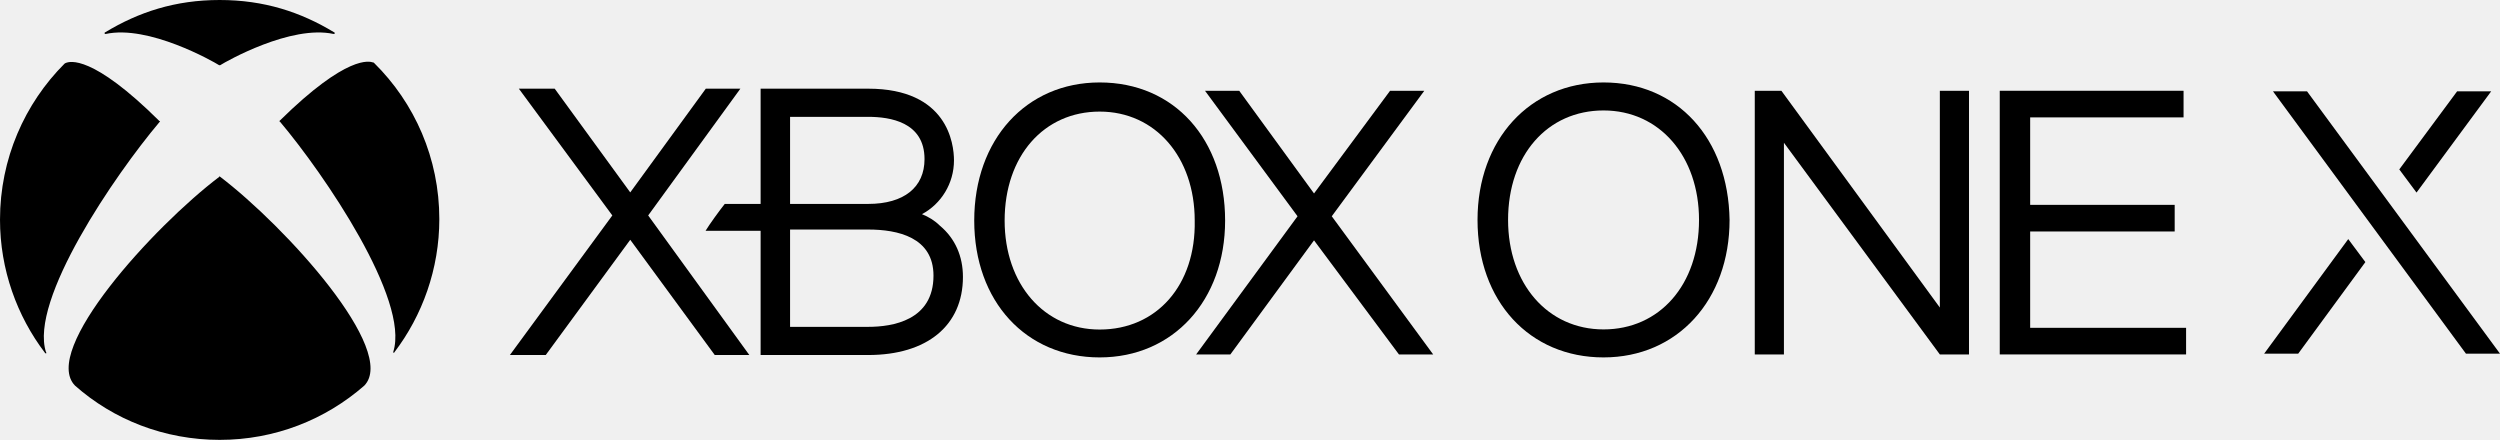
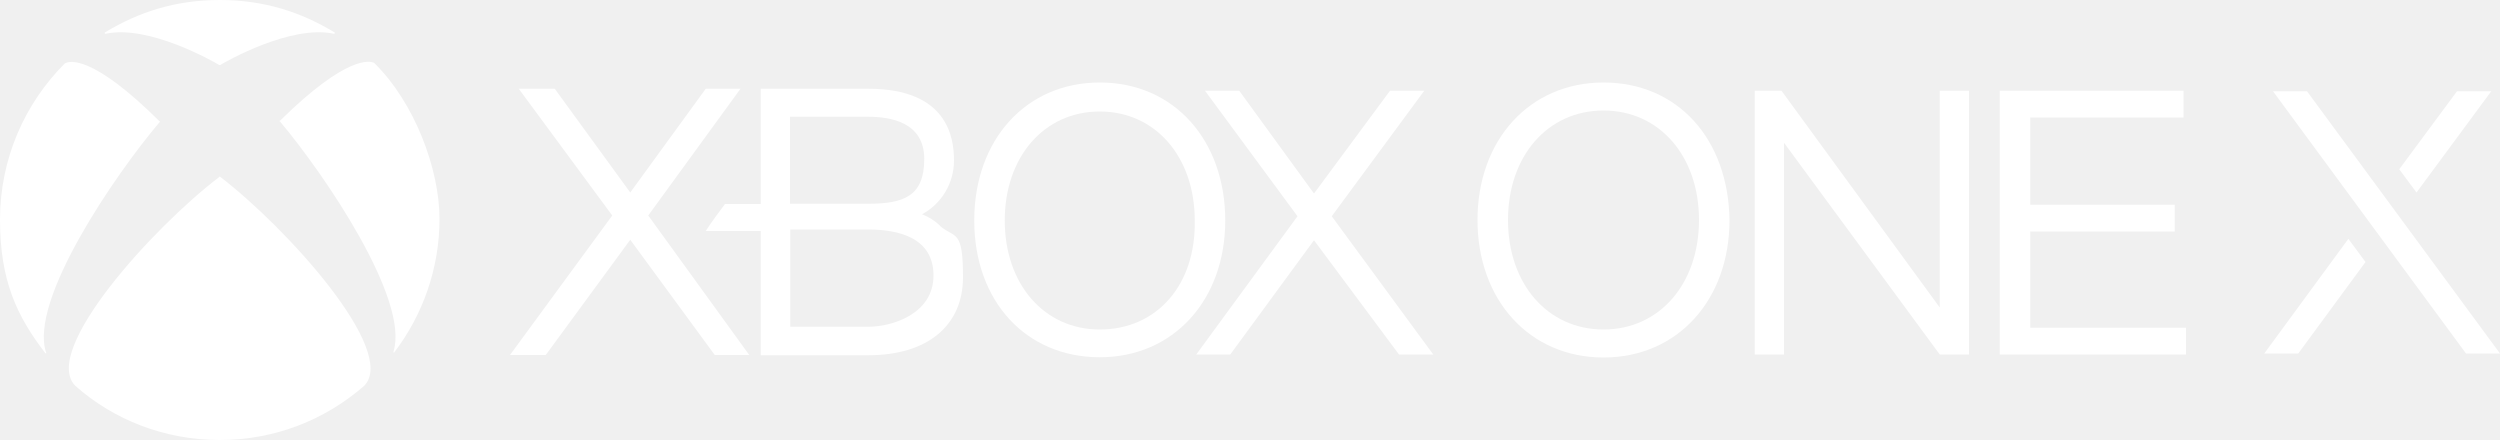
- <svg xmlns="http://www.w3.org/2000/svg" version="1.1" id="Layer_1" x="0px" y="0px" width="1000px" height="175.948px" viewBox="0 0 1000 175.948" xml:space="preserve">
-   <path d="m 909.19,36.534 c 0,0 77.188,104.933 77.188,104.933 h 13.622 L 922.812,36.534 Z m 73.656,0 -23.134,31.229 6.896,9.264 29.86,-40.493 z m -43.549,59.102 -33.637,45.831 h 13.62 l 26.865,-36.634 z" />
-   <g transform="matrix(5.315822,0,0,5.315822,0.4048878,0.6602537)">
-     <polygon points="170.2,24.6 157.9,24.6 157.9,17 169.3,17 169.3,14.9 157.9,14.9 157.9,8 170,8 170,5.9 155.5,5.9 155.5,26.7 170.2,26.7 " transform="matrix(0.9538541,0,0,0.9538541,2.074577,1.078139)" />
-     <polygon points="150.6,23 138.1,5.9 136,5.9 136,26.7 138.3,26.7 138.3,10 150.6,26.7 152.9,26.7 152.9,5.9 150.6,5.9 " transform="matrix(0.9538541,0,0,0.9538541,2.24101,1.078139)" />
-     <path d="m 120.586,6.08 c -5.556,0 -9.483,4.311 -9.483,10.345 0,6.131 3.927,10.345 9.483,10.345 5.556,0 9.483,-4.311 9.483,-10.345 -0.096,-6.131 -3.927,-10.345 -9.483,-10.345 m 0,18.583 c -4.215,0 -7.184,-3.448 -7.184,-8.238 0,-4.885 2.969,-8.238 7.184,-8.238 4.215,0 7.184,3.448 7.184,8.238 0,4.885 -2.969,8.238 -7.184,8.238" />
+ <svg xmlns="http://www.w3.org/2000/svg" id="Layer_1" data-name="Layer 1" version="1.1" viewBox="0 0 1000 175.9">
+   <defs>
+     <style>
+       .cls-1 {
+         fill: #fff;
+         stroke-width: 0px;
+       }
+     </style>
+   </defs>
+   <path class="cls-1" d="M909.2,36.5s77.2,104.9,77.2,104.9h13.6l-77.2-104.9h-13.6ZM982.8,36.5l-23.1,31.2,6.9,9.3,29.9-40.5h-13.6ZM939.3,95.6l-33.6,45.8h13.6l26.9-36.6-6.8-9.2Z" />
+   <g>
+     <polygon class="cls-1" points="874.4 131.1 812.1 131.1 812.1 92.6 869.9 92.6 869.9 81.9 812.1 81.9 812.1 47 873.4 47 873.4 36.3 799.9 36.3 799.9 141.8 874.4 141.8 874.4 131.1" />
+     <polygon class="cls-1" points="775.9 123 712.6 36.3 701.9 36.3 701.9 141.8 713.6 141.8 713.6 57.1 775.9 141.8 787.6 141.8 787.6 36.3 775.9 36.3 775.9 123" />
+     <path class="cls-1" d="M641.4,33c-29.5,0-50.4,22.9-50.4,55s20.9,55,50.4,55,50.4-22.9,50.4-55c-.5-32.6-20.9-55-50.4-55M641.4,131.8c-22.4,0-38.2-18.3-38.2-43.8s15.8-43.8,38.2-43.8,38.2,18.3,38.2,43.8-15.8,43.8-38.2,43.8" />
  </g>
-   <g transform="matrix(5.122088,0,0,5.122088,18.57241,3.435299)">
-     <polygon points="110.1,26.6 107.4,26.6 100.7,17.6 94.1,26.6 91.4,26.6 99.4,15.7 92.1,5.8 94.8,5.8 100.7,13.9 106.7,5.8 109.4,5.8 102.1,15.7 " transform="matrix(0.9899319,0,0,0.9899319,-0.6962872,0.6761301)" />
-     <path d="m 69.773,16.954 c -0.4,-0.4 -0.9,-0.7 -1.4,-0.9 1.5,-0.8 2.5,-2.4 2.5,-4.2 0,-1.3 -0.5,-5.6 -6.7,-5.6 h -8.4 v 9 h -2.8 c -0.4,0.5 -1.2,1.6 -1.5,2.1 h 4.3 v 9.7 h 8.4 c 4.6,0 7.4,-2.3 7.4,-6.1 0,-1.6 -0.6,-3 -1.8,-4 m -11.7,-8.5 h 6.1 c 1.7,0 4.4,0.4 4.4,3.3 0,2.2 -1.6,3.5 -4.4,3.5 h -6.1 z m 6.1,16.4 h -6.1 v -7.6 h 6.1 c 2.3,0 5.1,0.6 5.1,3.6 0,3.5 -3.2,4 -5.1,4" />
-     <path d="m 82.251,5.768 c -5.739,0 -9.796,4.453 -9.796,10.786 0,6.333 4.057,10.687 9.796,10.687 5.739,0 9.796,-4.453 9.796,-10.687 0,-6.333 -3.958,-10.786 -9.796,-10.786 m 0,19.296 c -4.354,0 -7.422,-3.562 -7.422,-8.51 0,-5.047 3.068,-8.51 7.422,-8.51 4.354,0 7.422,3.562 7.422,8.51 0.099,5.047 -2.969,8.51 -7.422,8.51" />
-     <polygon points="40.5,5.8 37.7,5.8 45,15.7 37,26.6 39.8,26.6 46.4,17.6 53,26.6 55.7,26.6 47.8,15.7 55,5.8 52.3,5.8 46.4,13.9 " transform="translate(-0.807639,0.454166)" />
+   <g>
+     <polygon class="cls-1" points="573.3 141.8 559.6 141.8 525.6 96.1 492.1 141.8 478.5 141.8 519 86.5 482 36.3 495.7 36.3 525.6 77.4 556 36.3 569.7 36.3 532.7 86.5 573.3 141.8" />
+     <path class="cls-1" d="M376,90.3c-2-2-4.6-3.6-7.2-4.6,7.7-4.1,12.8-12.3,12.8-21.5s-2.6-28.7-34.3-28.7h-43v46.1h-14.3c-2,2.6-6.1,8.2-7.7,10.8h22v49.7h43c23.6,0,37.9-11.8,37.9-31.2s-3.1-15.4-9.2-20.5M316,46.7h31.2c8.7,0,22.5,2,22.5,16.9s-8.2,17.9-22.5,17.9h-31.2v-34.8ZM347.3,130.7h-31.2v-38.9h31.2c11.8,0,26.1,3.1,26.1,18.4s-16.4,20.5-26.1,20.5" />
+     <path class="cls-1" d="M439.9,33c-29.4,0-50.2,22.8-50.2,55.2s20.8,54.7,50.2,54.7,50.2-22.8,50.2-54.7-20.3-55.2-50.2-55.2M439.9,131.8c-22.3,0-38-18.2-38-43.6s15.7-43.6,38-43.6,38,18.2,38,43.6c.5,25.8-15.2,43.6-38,43.6" />
+     <polygon class="cls-1" points="221.9 35.5 207.5 35.5 244.9 86.2 204 142 218.3 142 252.1 95.9 285.9 142 299.7 142 259.3 86.2 296.2 35.5 282.3 35.5 252.1 77 221.9 35.5" />
  </g>
-   <g transform="matrix(1.124084,0,0,1.124084,199.9113,-638.5789)">
-     <path d="m -99.678,630.855 c 0,0 0.195,0 0,0 23.586,17.933 63.546,61.987 51.461,74.462 -13.84,12.085 -31.773,19.298 -51.461,19.298 -19.688,0 -37.816,-7.212 -51.461,-19.298 -12.28,-12.475 27.874,-56.529 51.266,-74.267 0,-0.195 0.195,-0.195 0.195,-0.195 z m 40.74,-51.266 c -11.891,-7.212 -24.951,-11.501 -40.74,-11.501 -15.789,0 -28.849,4.288 -40.74,11.501 -0.195,0 -0.195,0.195 -0.195,0.39 0,0.195 0.195,0.195 0.39,0.195 15.204,-3.314 38.206,9.746 40.35,11.111 h 0.195 0.195 c 2.144,-1.364 25.146,-14.425 40.35,-11.111 0.195,0 0.39,0 0.39,-0.195 0,-0.195 0,-0.39 -0.195,-0.39 z m -95.514,10.916 c -0.195,0 -0.195,0.195 -0.39,0.195 -14.23,14.23 -23.001,33.917 -23.001,55.554 0,17.738 6.043,34.307 15.984,47.367 0,0.195 0.195,0.195 0.39,0.195 0.195,0 0.195,-0.195 0,-0.39 -6.043,-18.518 24.561,-63.156 40.35,-81.869 l 0.195,-0.195 c 0,-0.195 0,-0.195 -0.195,-0.195 -23.976,-23.781 -31.968,-21.247 -33.332,-20.662 z m 76.216,20.467 -0.195,0.195 c 0,0 0,0.195 0.195,0.195 15.789,18.713 46.198,63.351 40.35,81.869 v 0.39 c 0.195,0 0.39,0 0.39,-0.195 9.941,-13.06 15.984,-29.629 15.984,-47.367 0,-21.637 -8.772,-41.324 -23.196,-55.554 -0.195,-0.195 -0.195,-0.195 -0.39,-0.195 -1.17,-0.39 -9.162,-2.924 -33.137,20.662 z" />
-   </g>
+   <path class="cls-1" d="M87.9,70.6s.2,0,0,0c26.5,20.2,71.4,69.7,57.8,83.7-15.6,13.6-35.7,21.7-57.8,21.7s-42.5-8.1-57.8-21.7c-13.8-14,31.3-63.5,57.6-83.5,0-.2.2-.2.2-.2ZM133.7,12.9C120.3,4.8,105.6,0,87.9,0s-32.4,4.8-45.8,12.9c-.2,0-.2.2-.2.4s.2.2.4.2c17.1-3.7,42.9,11,45.4,12.5h.4c2.4-1.5,28.3-16.2,45.4-12.5.2,0,.4,0,.4-.2s0-.4-.2-.4ZM26.3,25.2c-.2,0-.2.2-.4.2C9.9,41.4,0,63.5,0,87.9s6.8,38.6,18,53.2c0,.2.2.2.4.2s.2-.2,0-.4c-6.8-20.8,27.6-71,45.4-92l.2-.2q0-.2-.2-.2C36.8,21.7,27.8,24.5,26.3,25.2h0ZM112,48.2l-.2.2s0,.2.2.2c17.7,21,51.9,71.2,45.4,92v.4c.2,0,.4,0,.4-.2,11.2-14.7,18-33.3,18-53.2s-9.9-46.5-26.1-62.4q-.2-.2-.4-.2c-1.3-.4-10.3-3.3-37.2,23.2Z" />
</svg>
